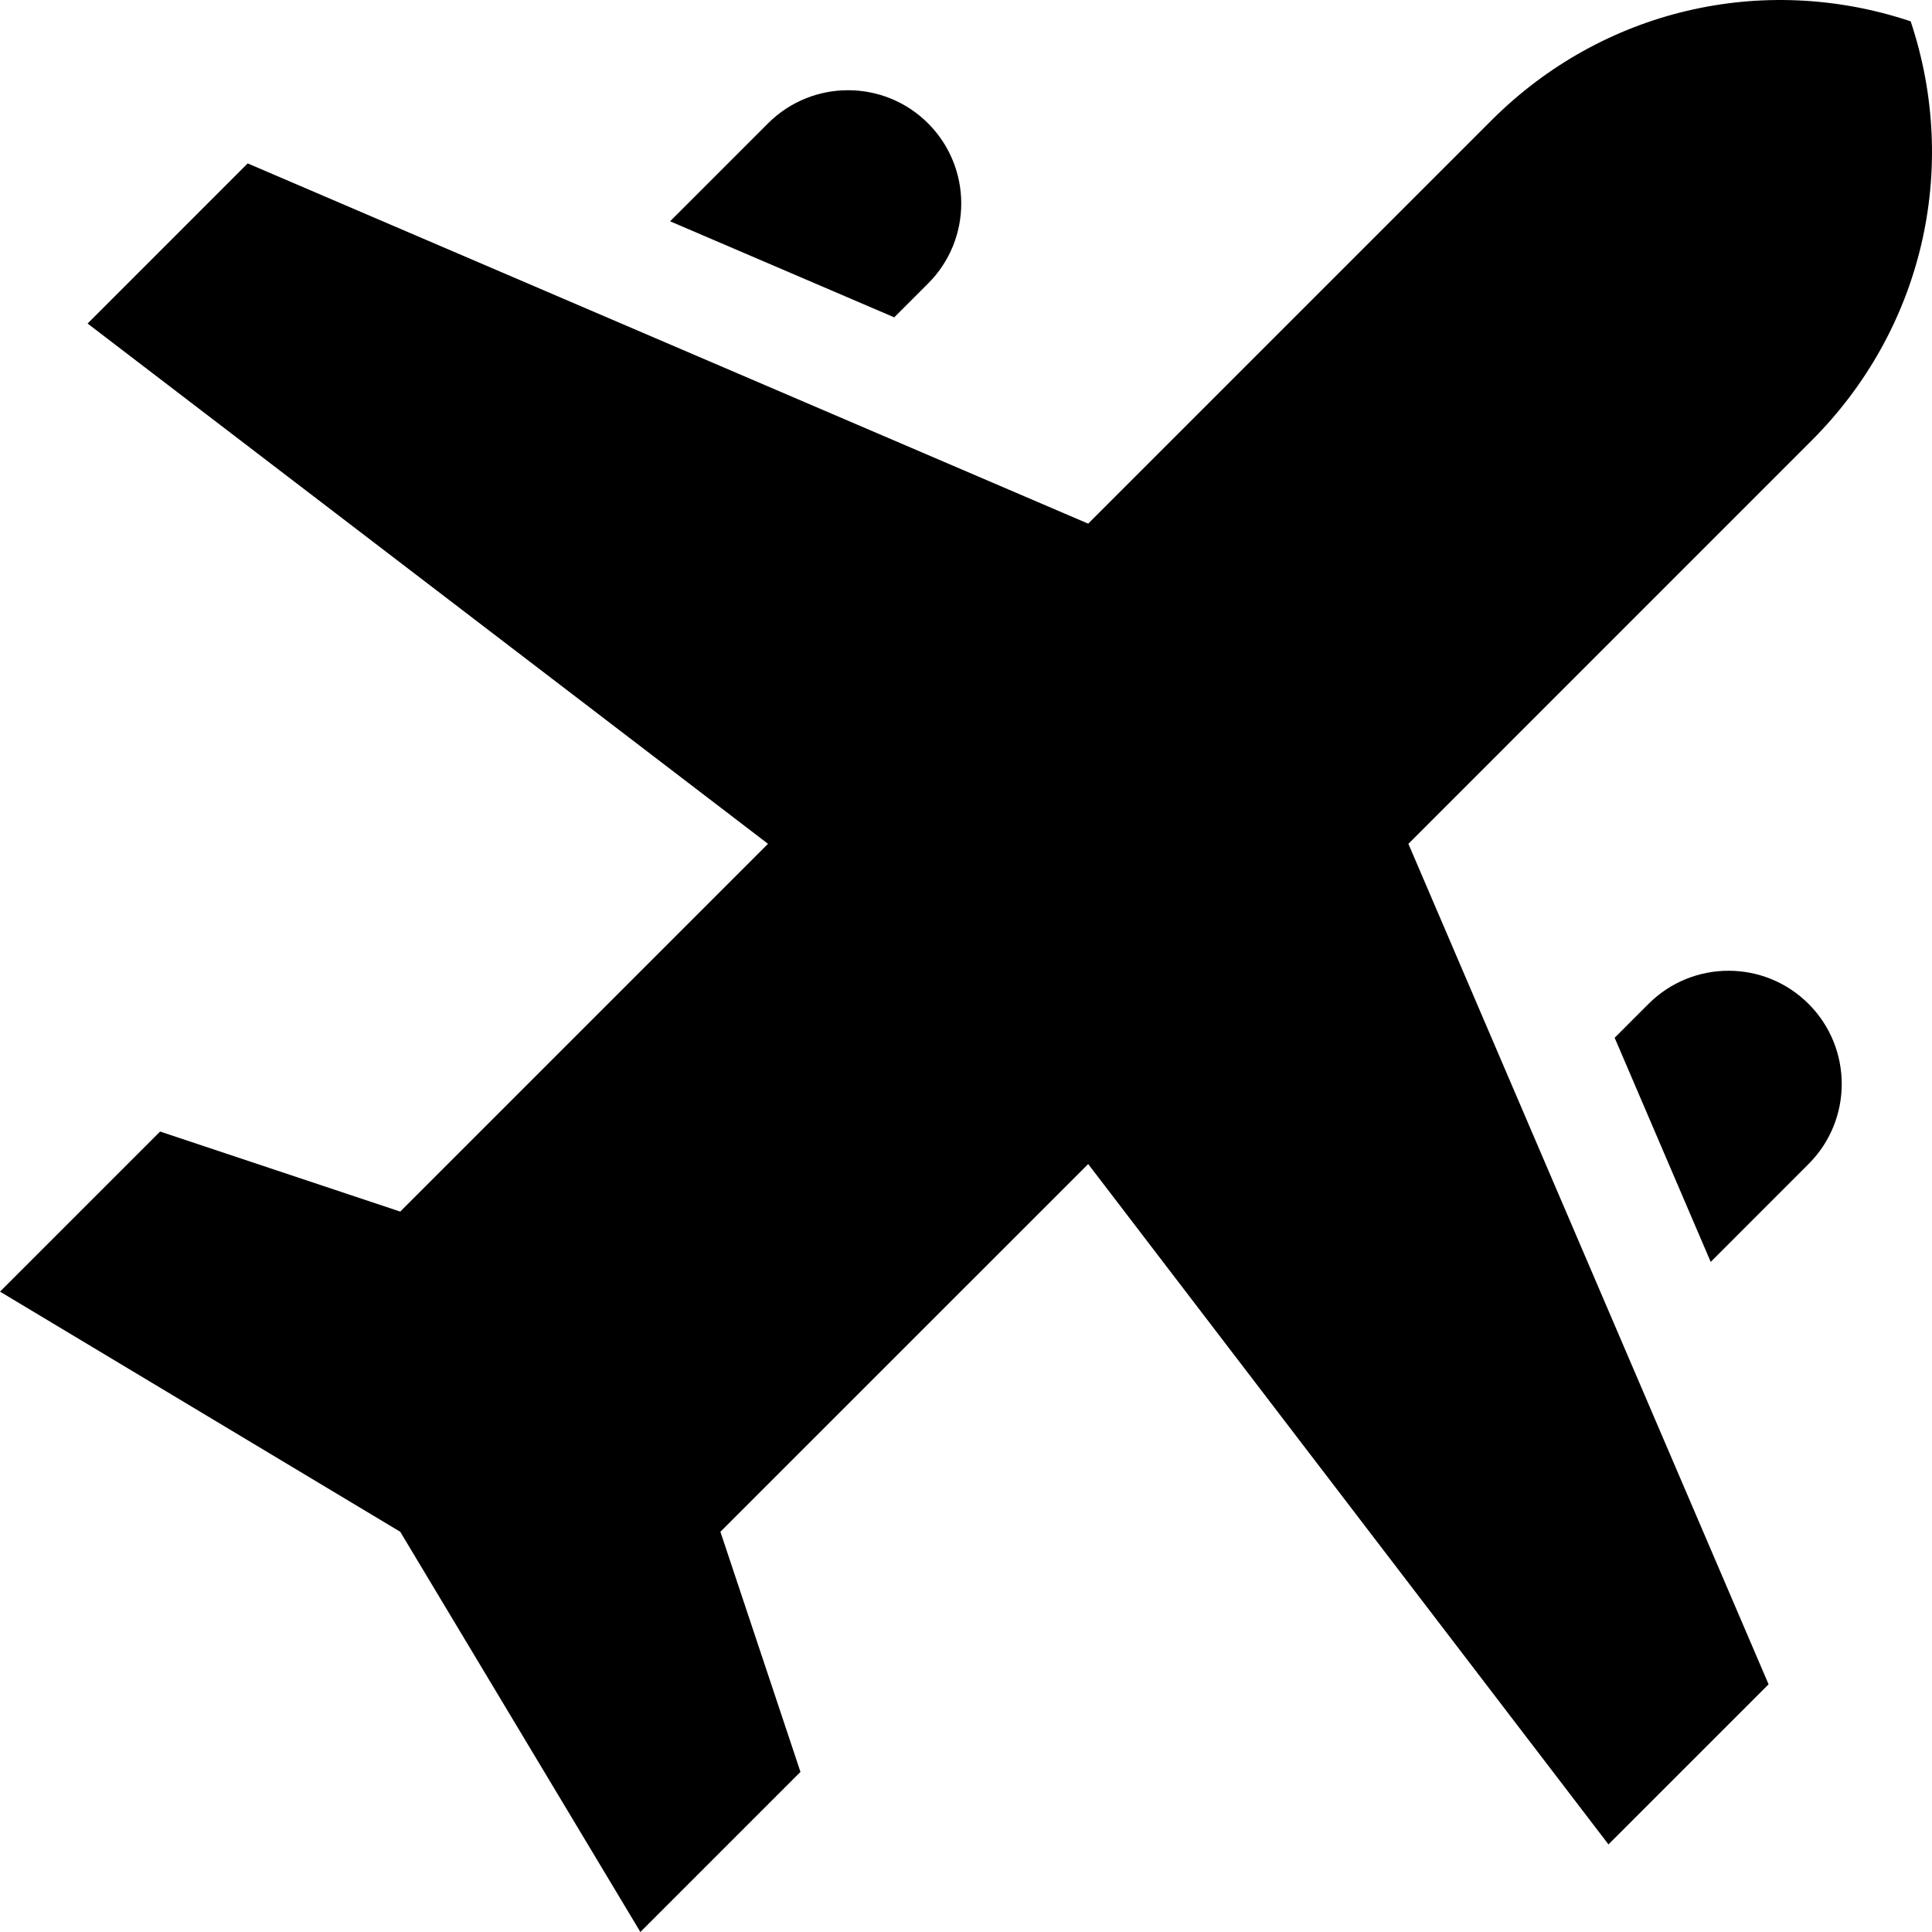
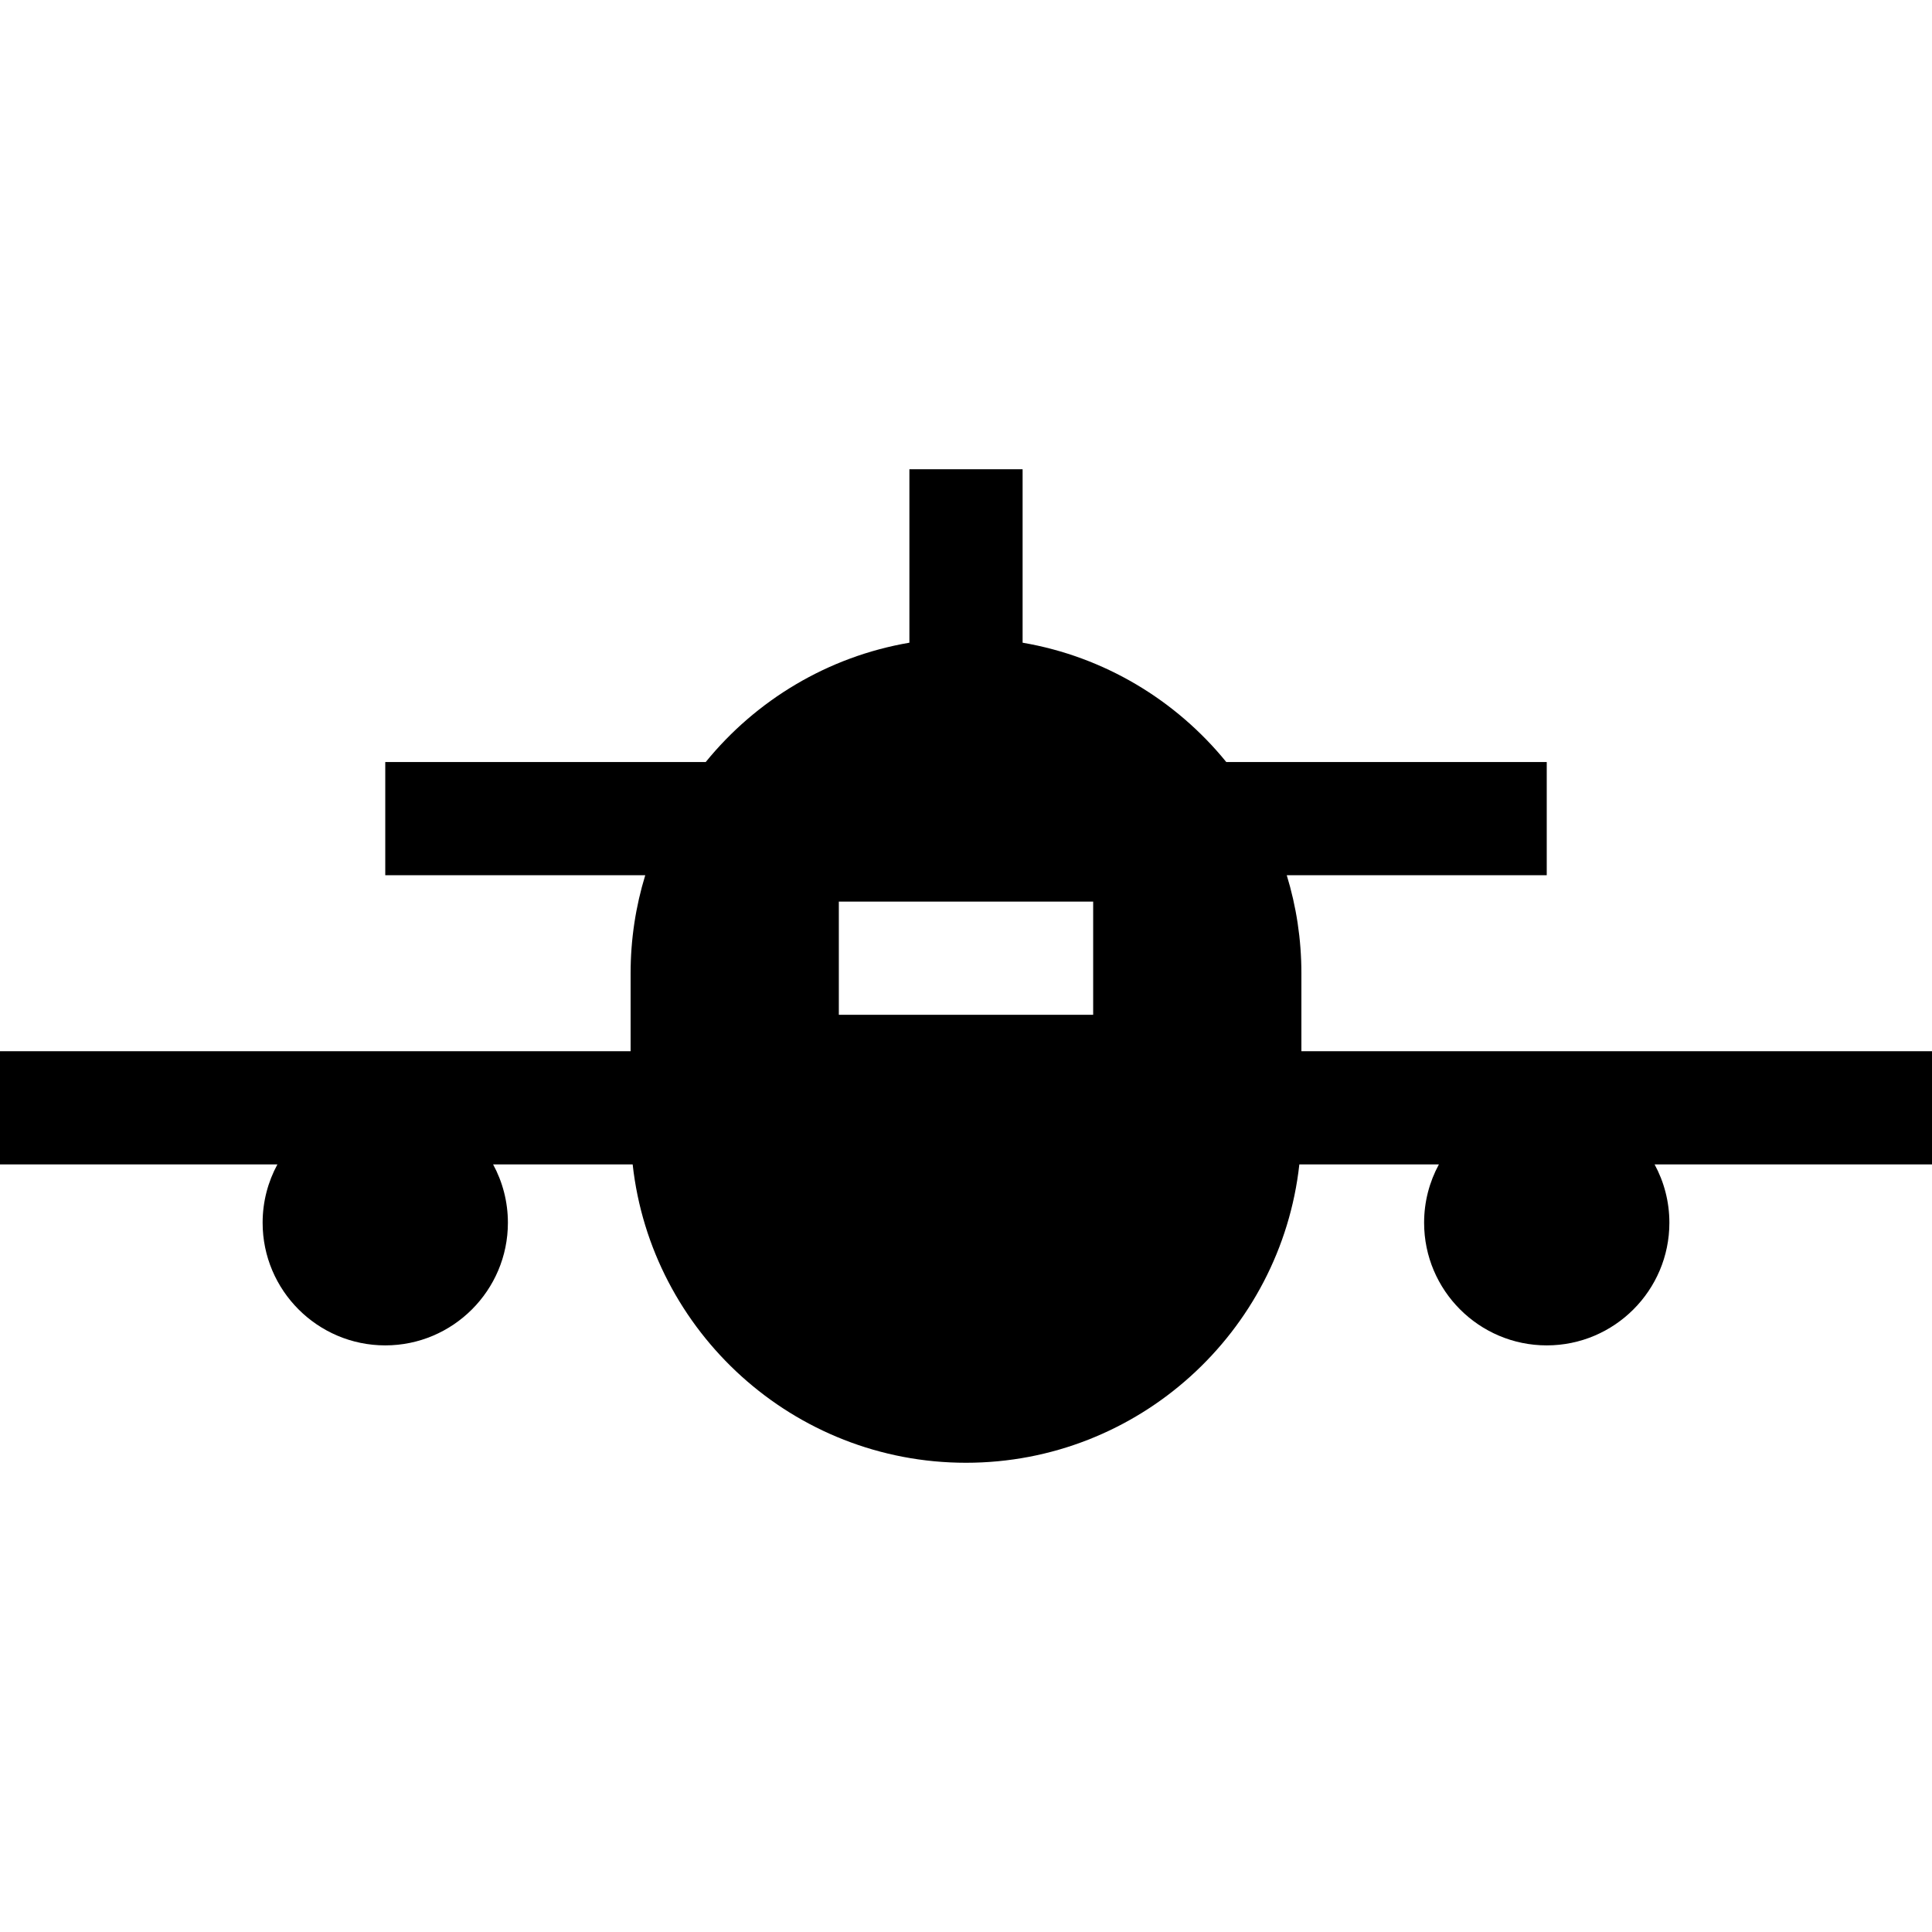
- <svg xmlns="http://www.w3.org/2000/svg" width="50px" height="50px" viewBox="0 0 50 50" version="1.1">
-   <g id="Page-1" stroke="none" stroke-width="1" fill="none" fill-rule="evenodd">
-     <g id="Artboard-Copy-2" transform="translate(-187, -186)" fill="#000000" fill-rule="nonzero">
-       <g id="plane" transform="translate(187, 186)">
-         <path d="M49.448,0.552 C45.615,-0.727 41.46,0.254 38.602,3.112 L28.162,13.552 L6.41,4.229 L2.267,8.373 L19.876,21.838 L10.358,31.356 L4.143,29.284 L0,33.427 L10.358,39.642 L16.573,50 L20.716,45.857 L18.644,39.642 L28.162,30.125 L41.627,47.733 L45.771,43.59 L36.449,21.838 L46.888,11.398 C49.746,8.541 50.727,4.385 49.448,0.552 Z" id="Path" />
-         <path d="M46.806,25.981 C45.662,24.837 43.807,24.837 42.663,25.981 L41.787,26.857 L44.273,32.658 L46.806,30.124 C47.95,28.98 47.95,27.125 46.806,25.981 Z" id="Path" />
-         <path d="M24.019,3.193 C22.875,2.049 21.02,2.049 19.876,3.193 L17.342,5.727 L23.143,8.213 L24.019,7.337 C25.163,6.193 25.163,4.338 24.019,3.193 Z" id="Path" />
-       </g>
+ <svg xmlns="http://www.w3.org/2000/svg" version="1.1" id="Capa_1" x="0px" y="0px" viewBox="0 0 512 512" style="enable-background:new 0 0 512 512;" xml:space="preserve">
+   <g>
+     <g>
+       <path d="M512,278.58H344.884v-20.646c0-9.038-1.36-17.763-3.879-25.986h68.897v-30H324.98    c-13.312-16.371-32.322-27.928-53.98-31.625v-45.971h-30v45.971c-21.658,3.697-40.668,15.254-53.98,31.625h-84.922v30h68.898    c-2.519,8.223-3.879,16.949-3.879,25.986v20.646H0v30h73.517c-2.499,4.601-3.919,9.868-3.919,15.461    c0,17.921,14.579,32.5,32.5,32.5c17.921,0,32.5-14.579,32.5-32.5c0-5.593-1.421-10.86-3.919-15.461h36.983    c4.901,44.408,42.646,79.068,88.339,79.068c45.694,0,83.438-34.66,88.339-79.068h36.982c-2.499,4.601-3.919,9.868-3.919,15.461    c0,17.921,14.579,32.5,32.5,32.5c17.921,0,32.5-14.579,32.5-32.5c0-5.593-1.421-10.86-3.919-15.461H512V278.58z M289.701,268.929    h-67.402v-30h67.402V268.929z" />
    </g>
  </g>
+   <g>
+ </g>
+   <g>
+ </g>
+   <g>
+ </g>
+   <g>
+ </g>
+   <g>
+ </g>
+   <g>
+ </g>
+   <g>
+ </g>
+   <g>
+ </g>
+   <g>
+ </g>
+   <g>
+ </g>
+   <g>
+ </g>
+   <g>
+ </g>
+   <g>
+ </g>
+   <g>
+ </g>
+   <g>
+ </g>
</svg>
